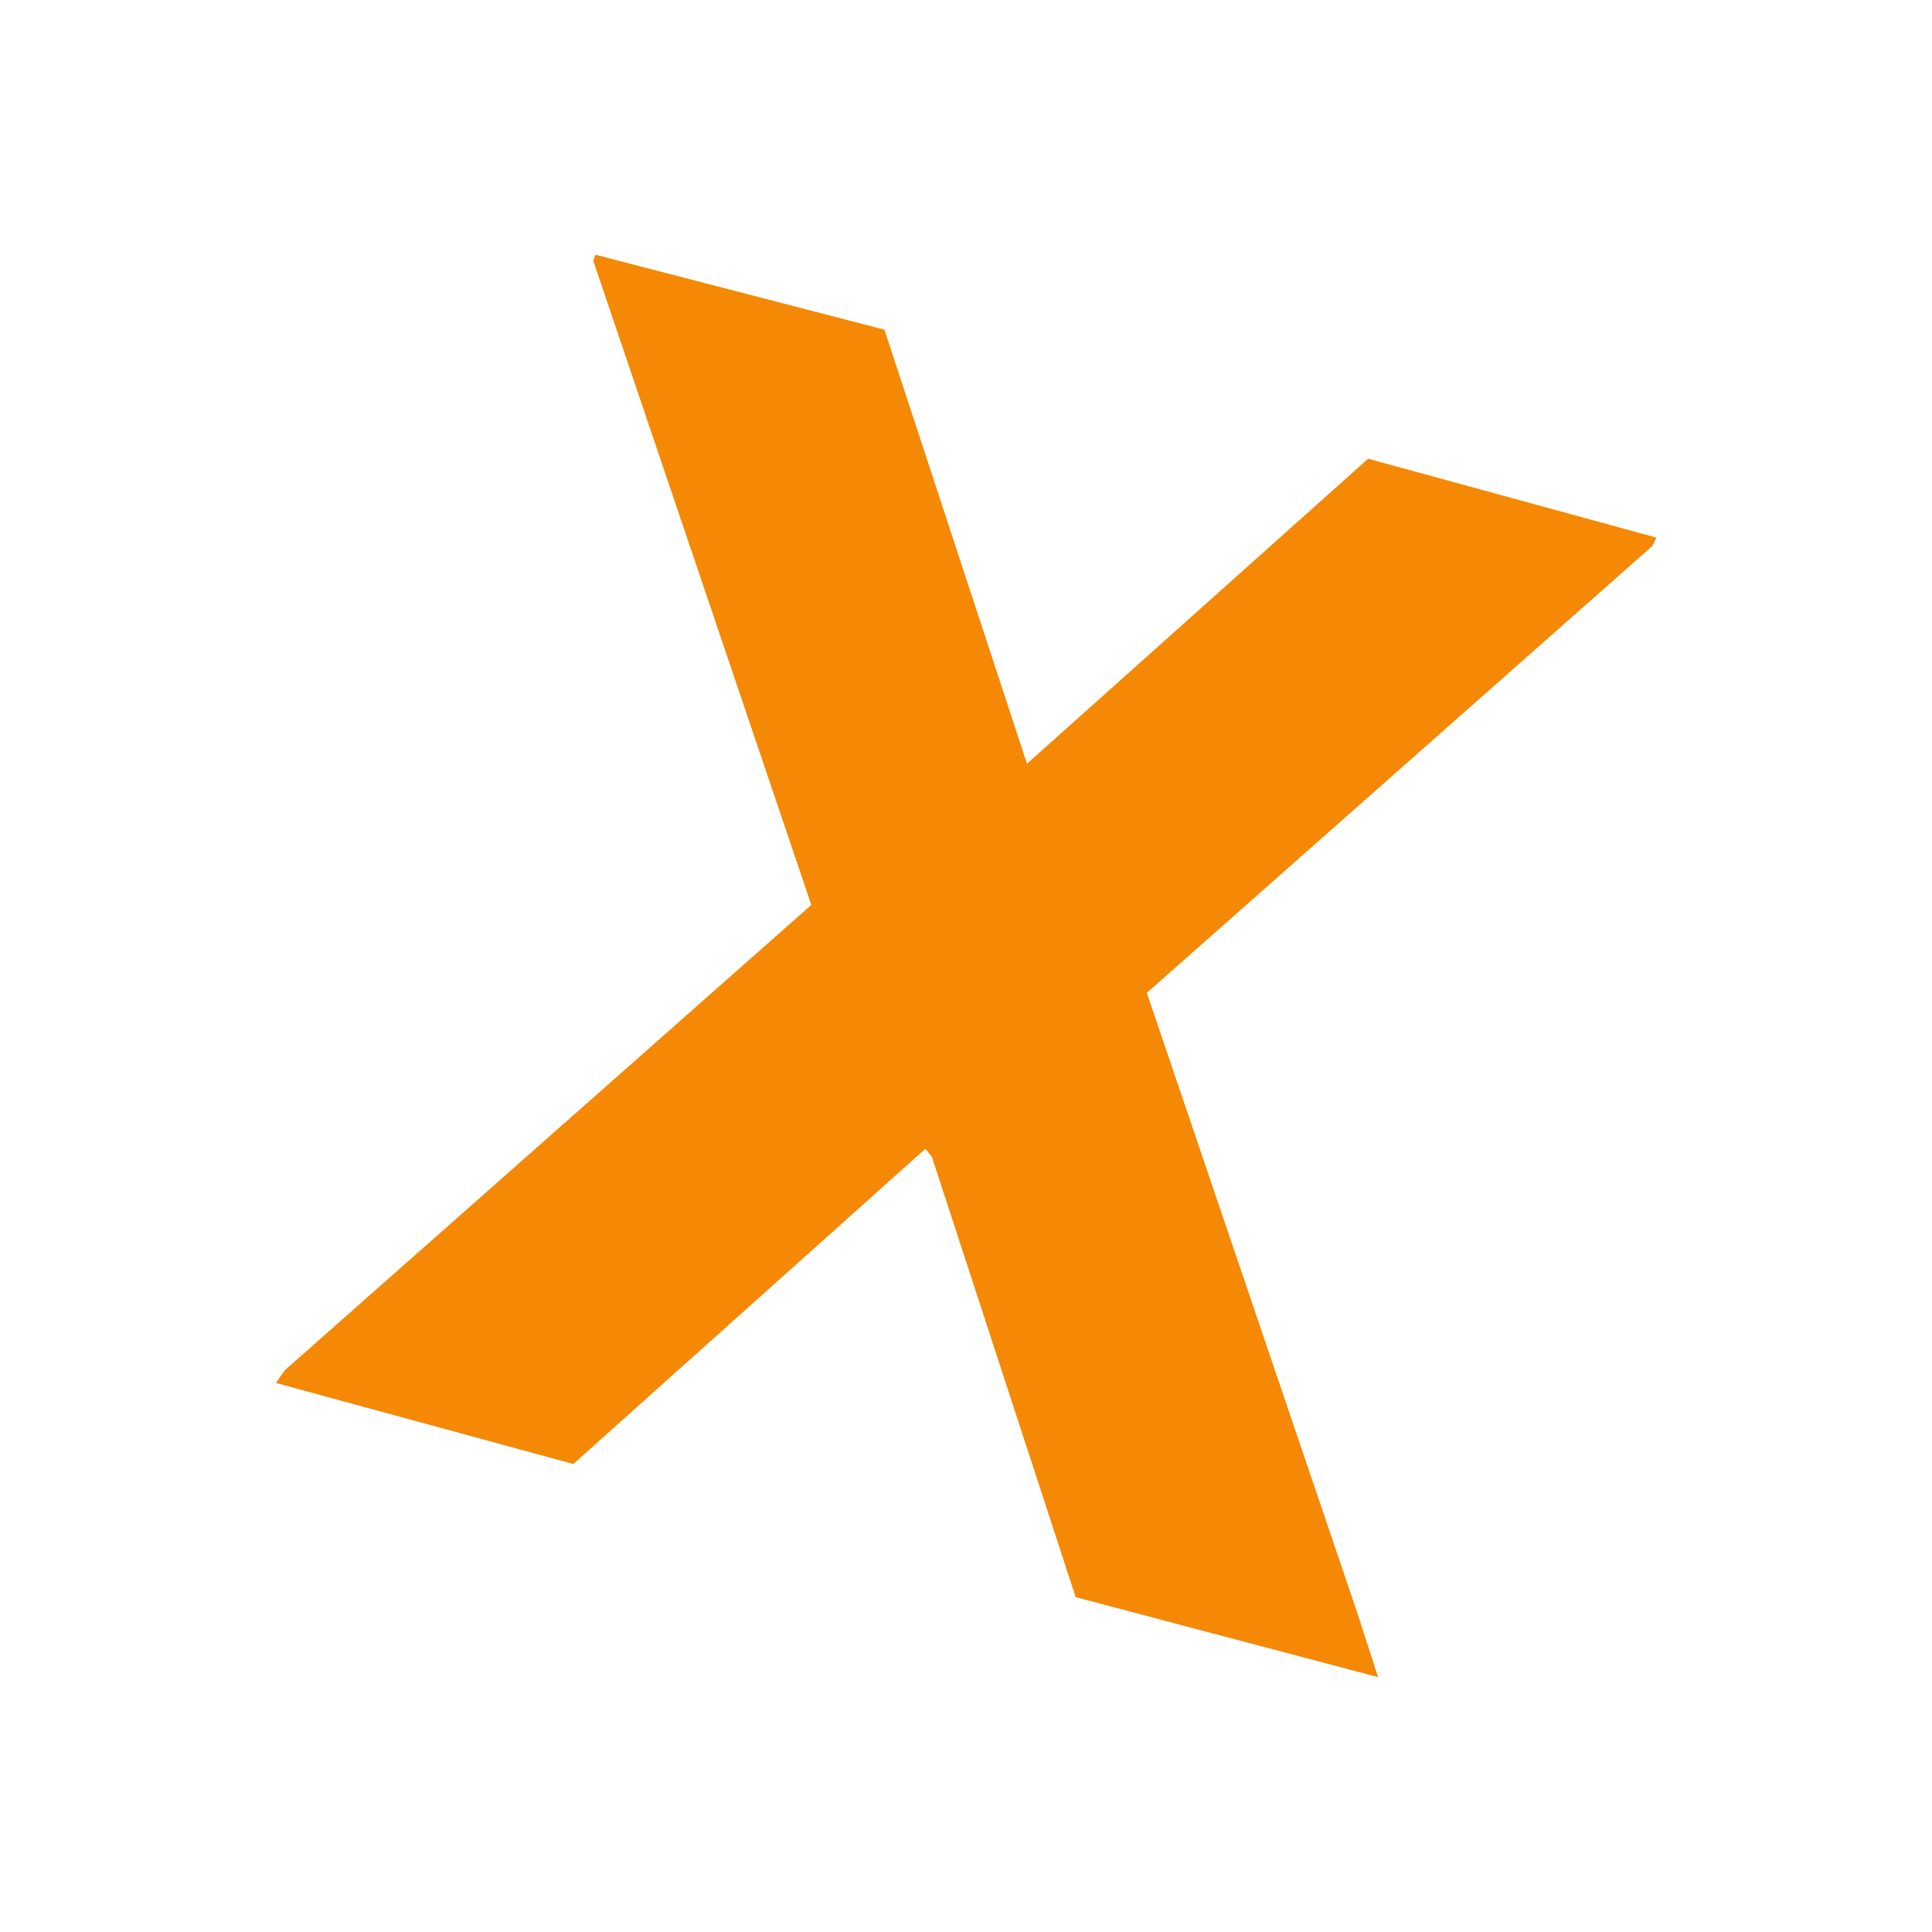
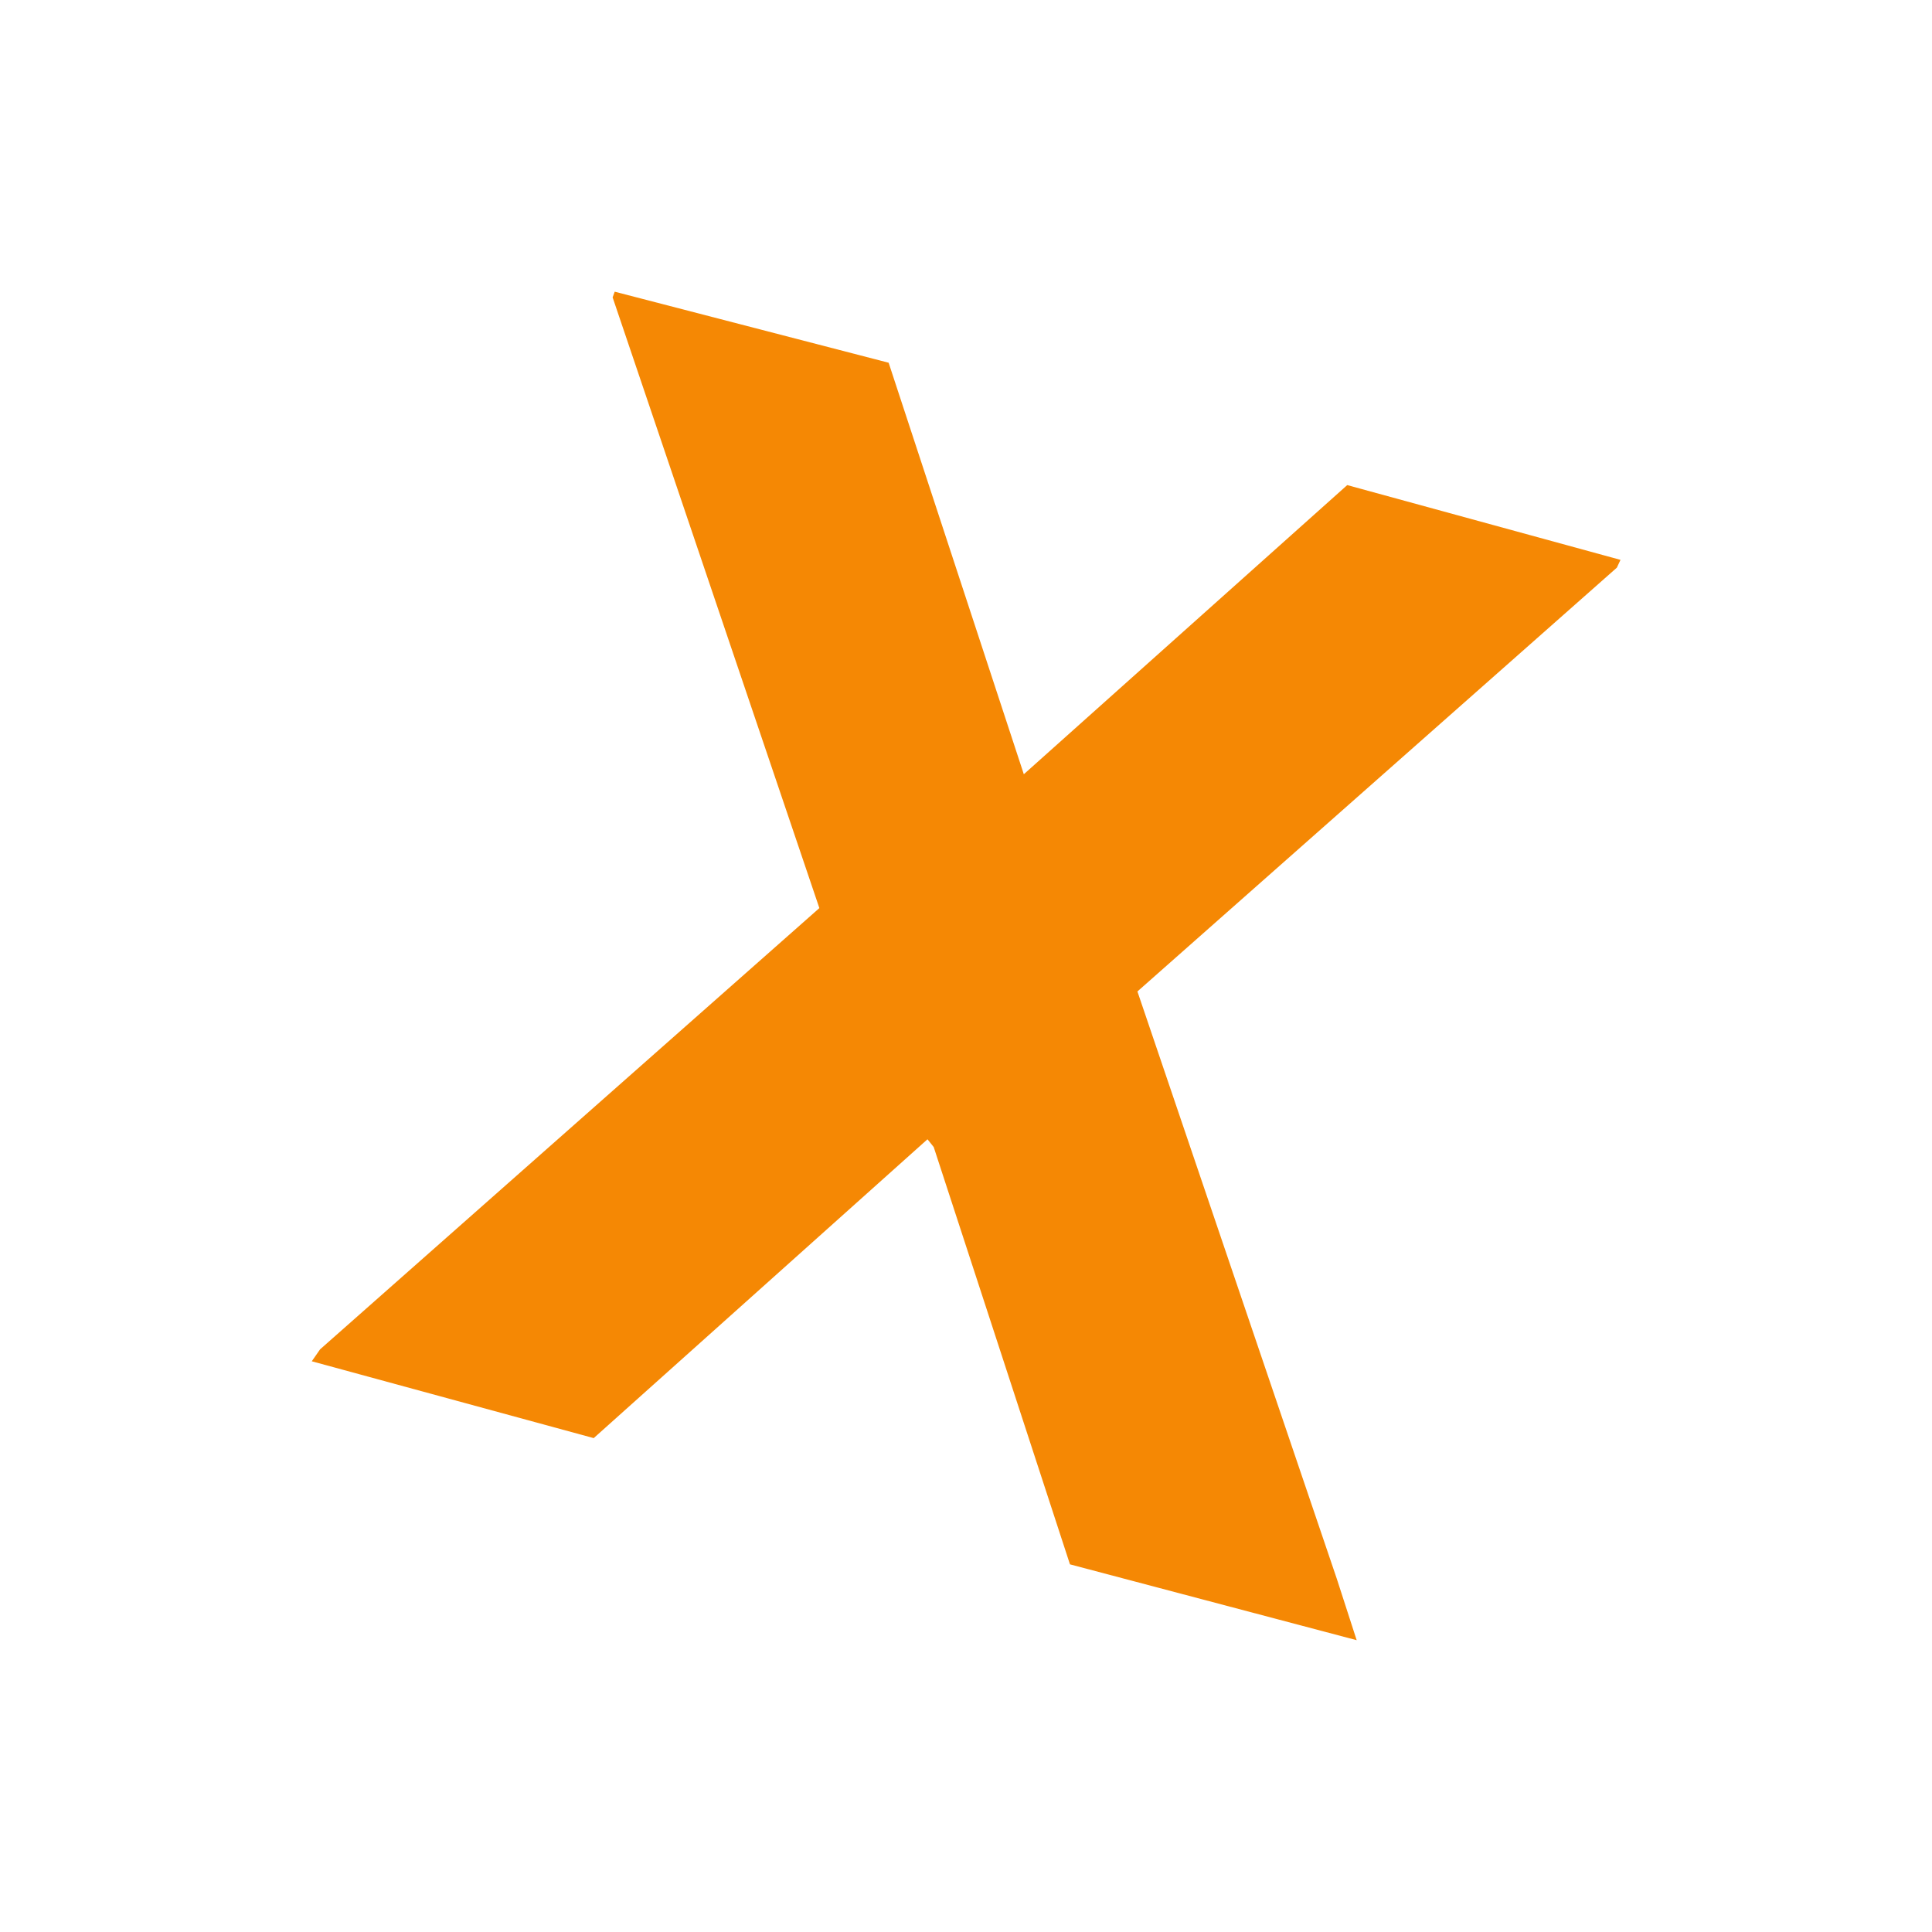
<svg xmlns="http://www.w3.org/2000/svg" viewBox="0 0 1024 1024">
-   <svg x="-78.797" y="-75.233" width="1187.830" height="1187.830" viewBox="0 0 1024 1024" overflow="visible">
-     <path fill="#F58804" d="M 340 181.25 L 472.03 215.49 L 537.18 413.82 L 693.05 274.46 L 824.75 310.5 L 823 314.25 L 591.93 518.51 L 688 801.5 L 697.6 831.17 L 559.42 794.62 L 493.75 593.5 L 490.75 589.75 L 329.88 733.78 L 194 696.75 L 198 691 L 438.64 478.33 L 339 184 Z" />
-   </svg>
+   <g transform="translate(512 512) scale(0.94804) translate(-512 -512)">
+     <svg x="-78.797" y="-75.233" width="1187.830" height="1187.830" viewBox="0 0 1024 1024" overflow="visible">
+       <path fill="#F58804" d="M 340 181.25 L 472.03 215.49 L 537.18 413.82 L 693.05 274.46 L 824.75 310.5 L 823 314.25 L 591.93 518.51 L 688 801.5 L 697.6 831.17 L 559.42 794.62 L 493.75 593.5 L 490.75 589.75 L 329.88 733.78 L 194 696.75 L 198 691 L 438.64 478.33 L 339 184 Z" />
+     </svg>
+   </g>
</svg>
